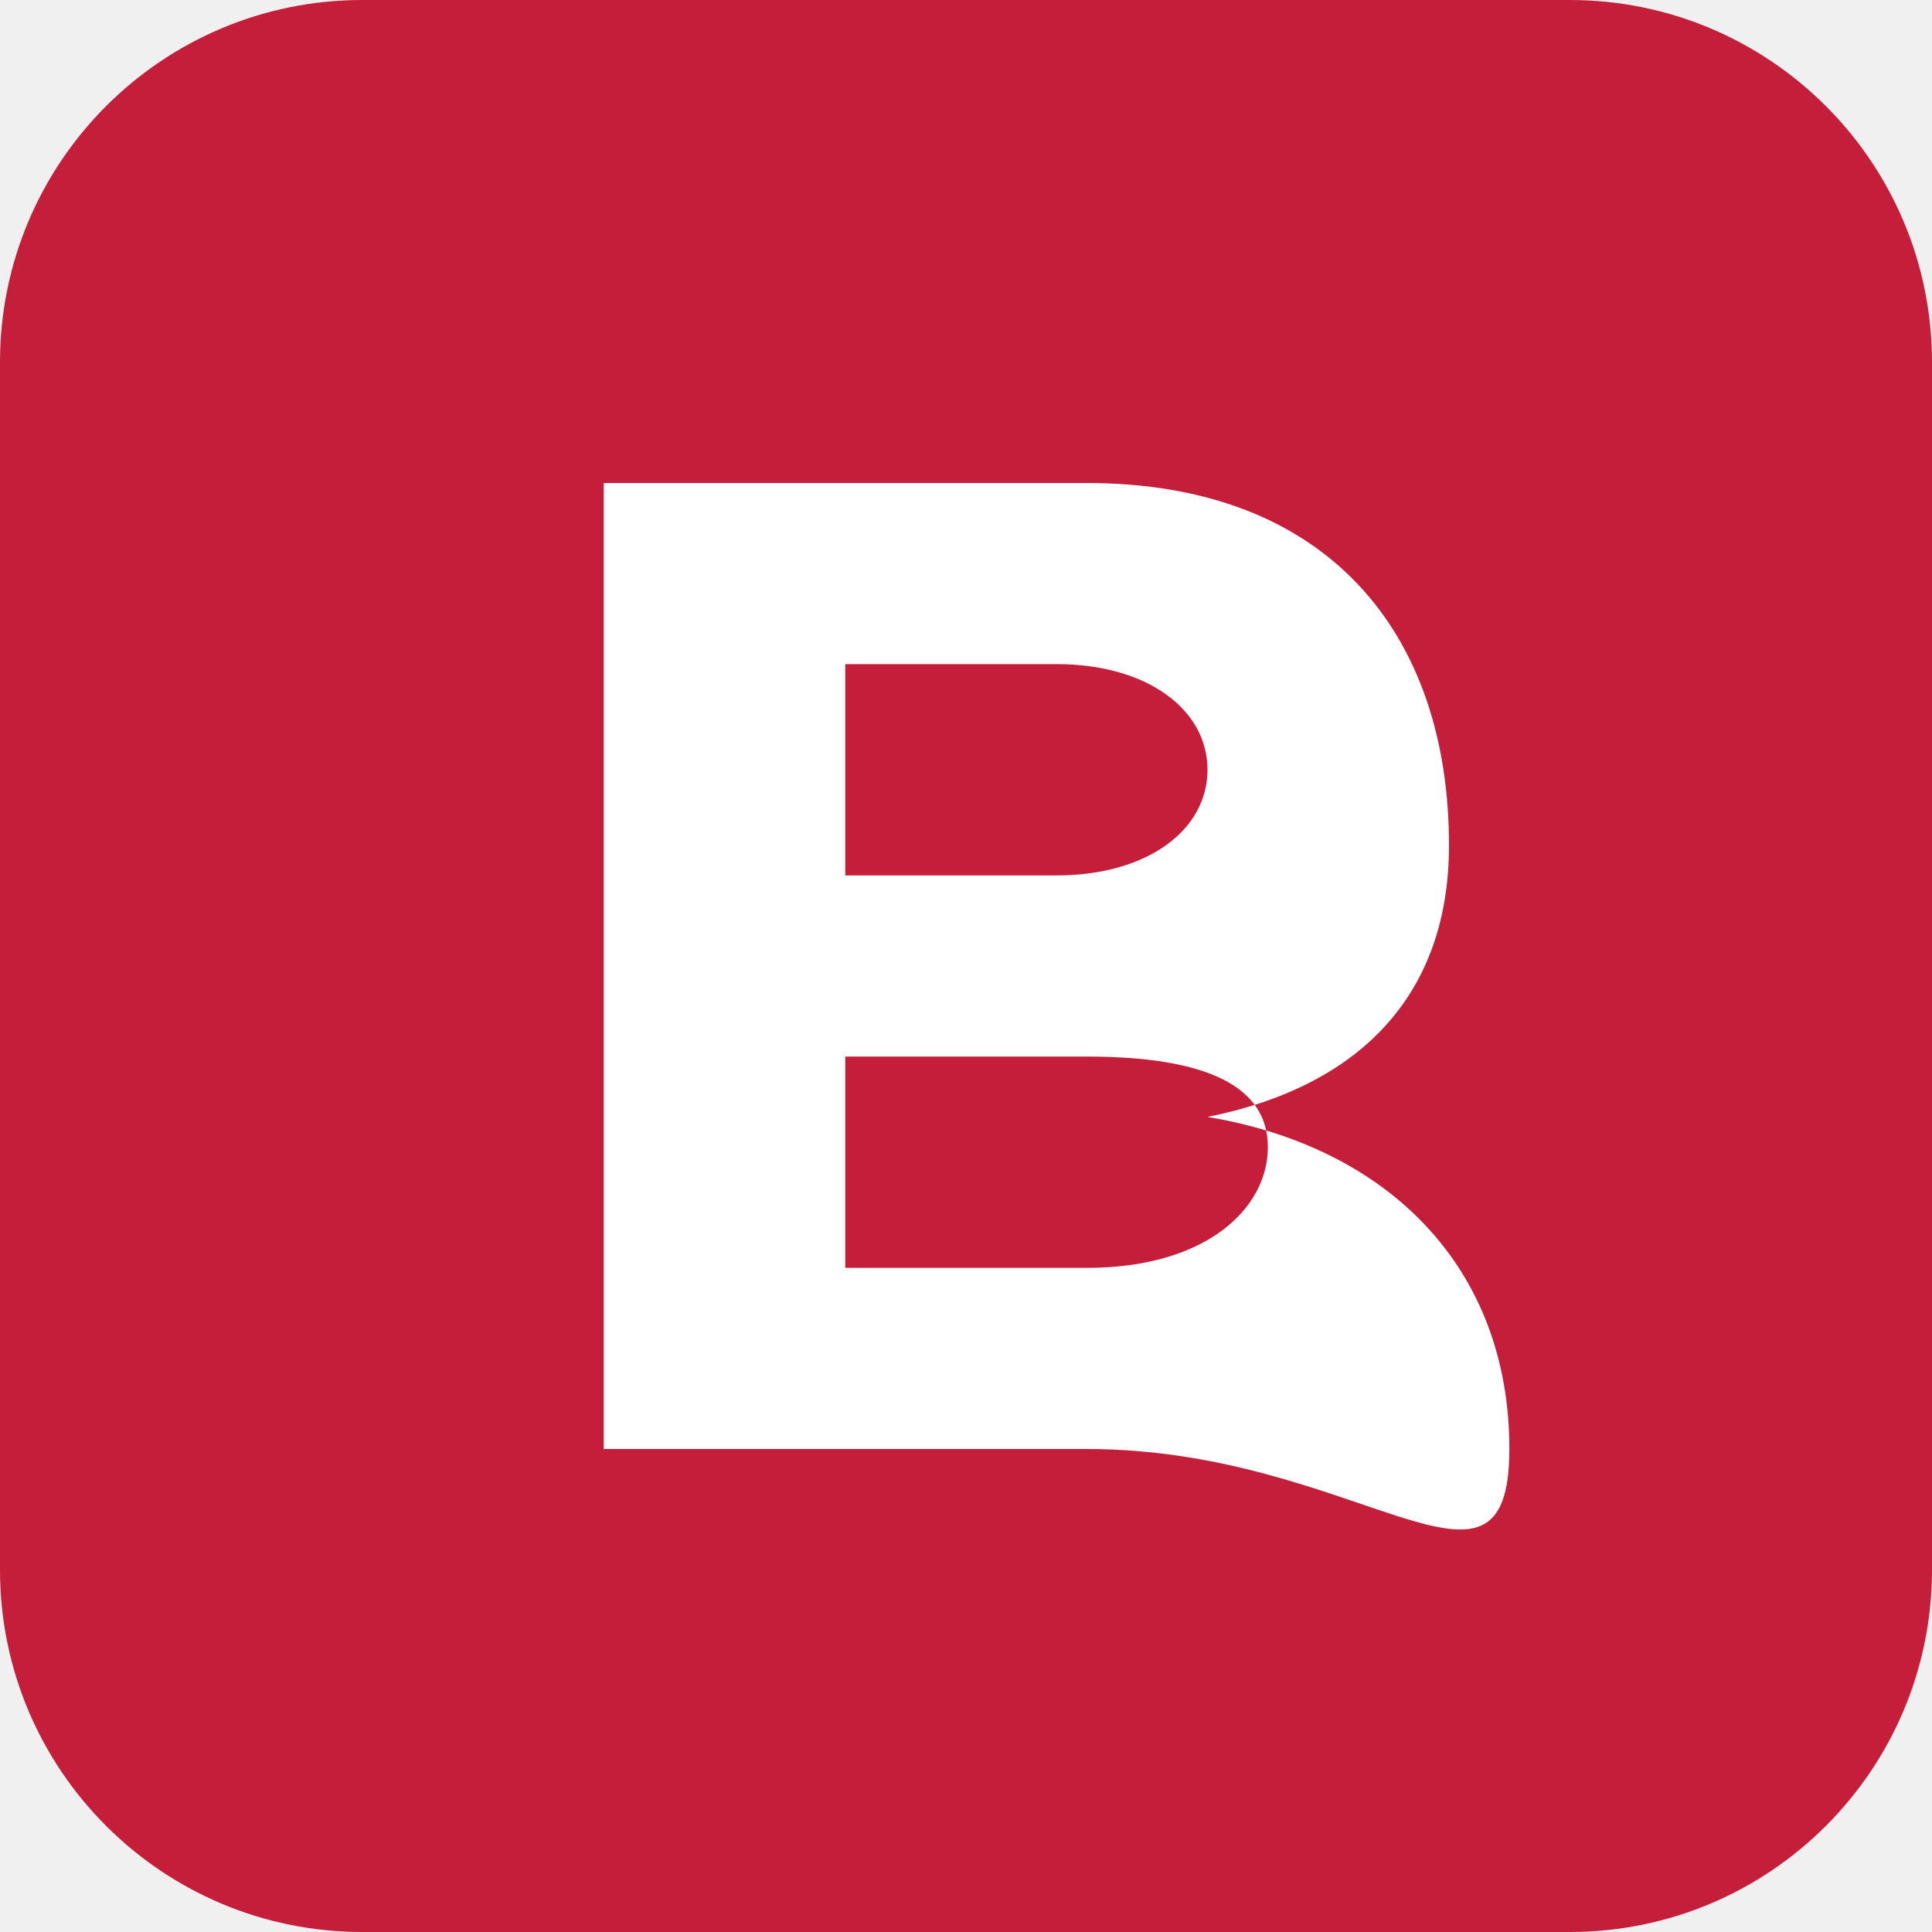
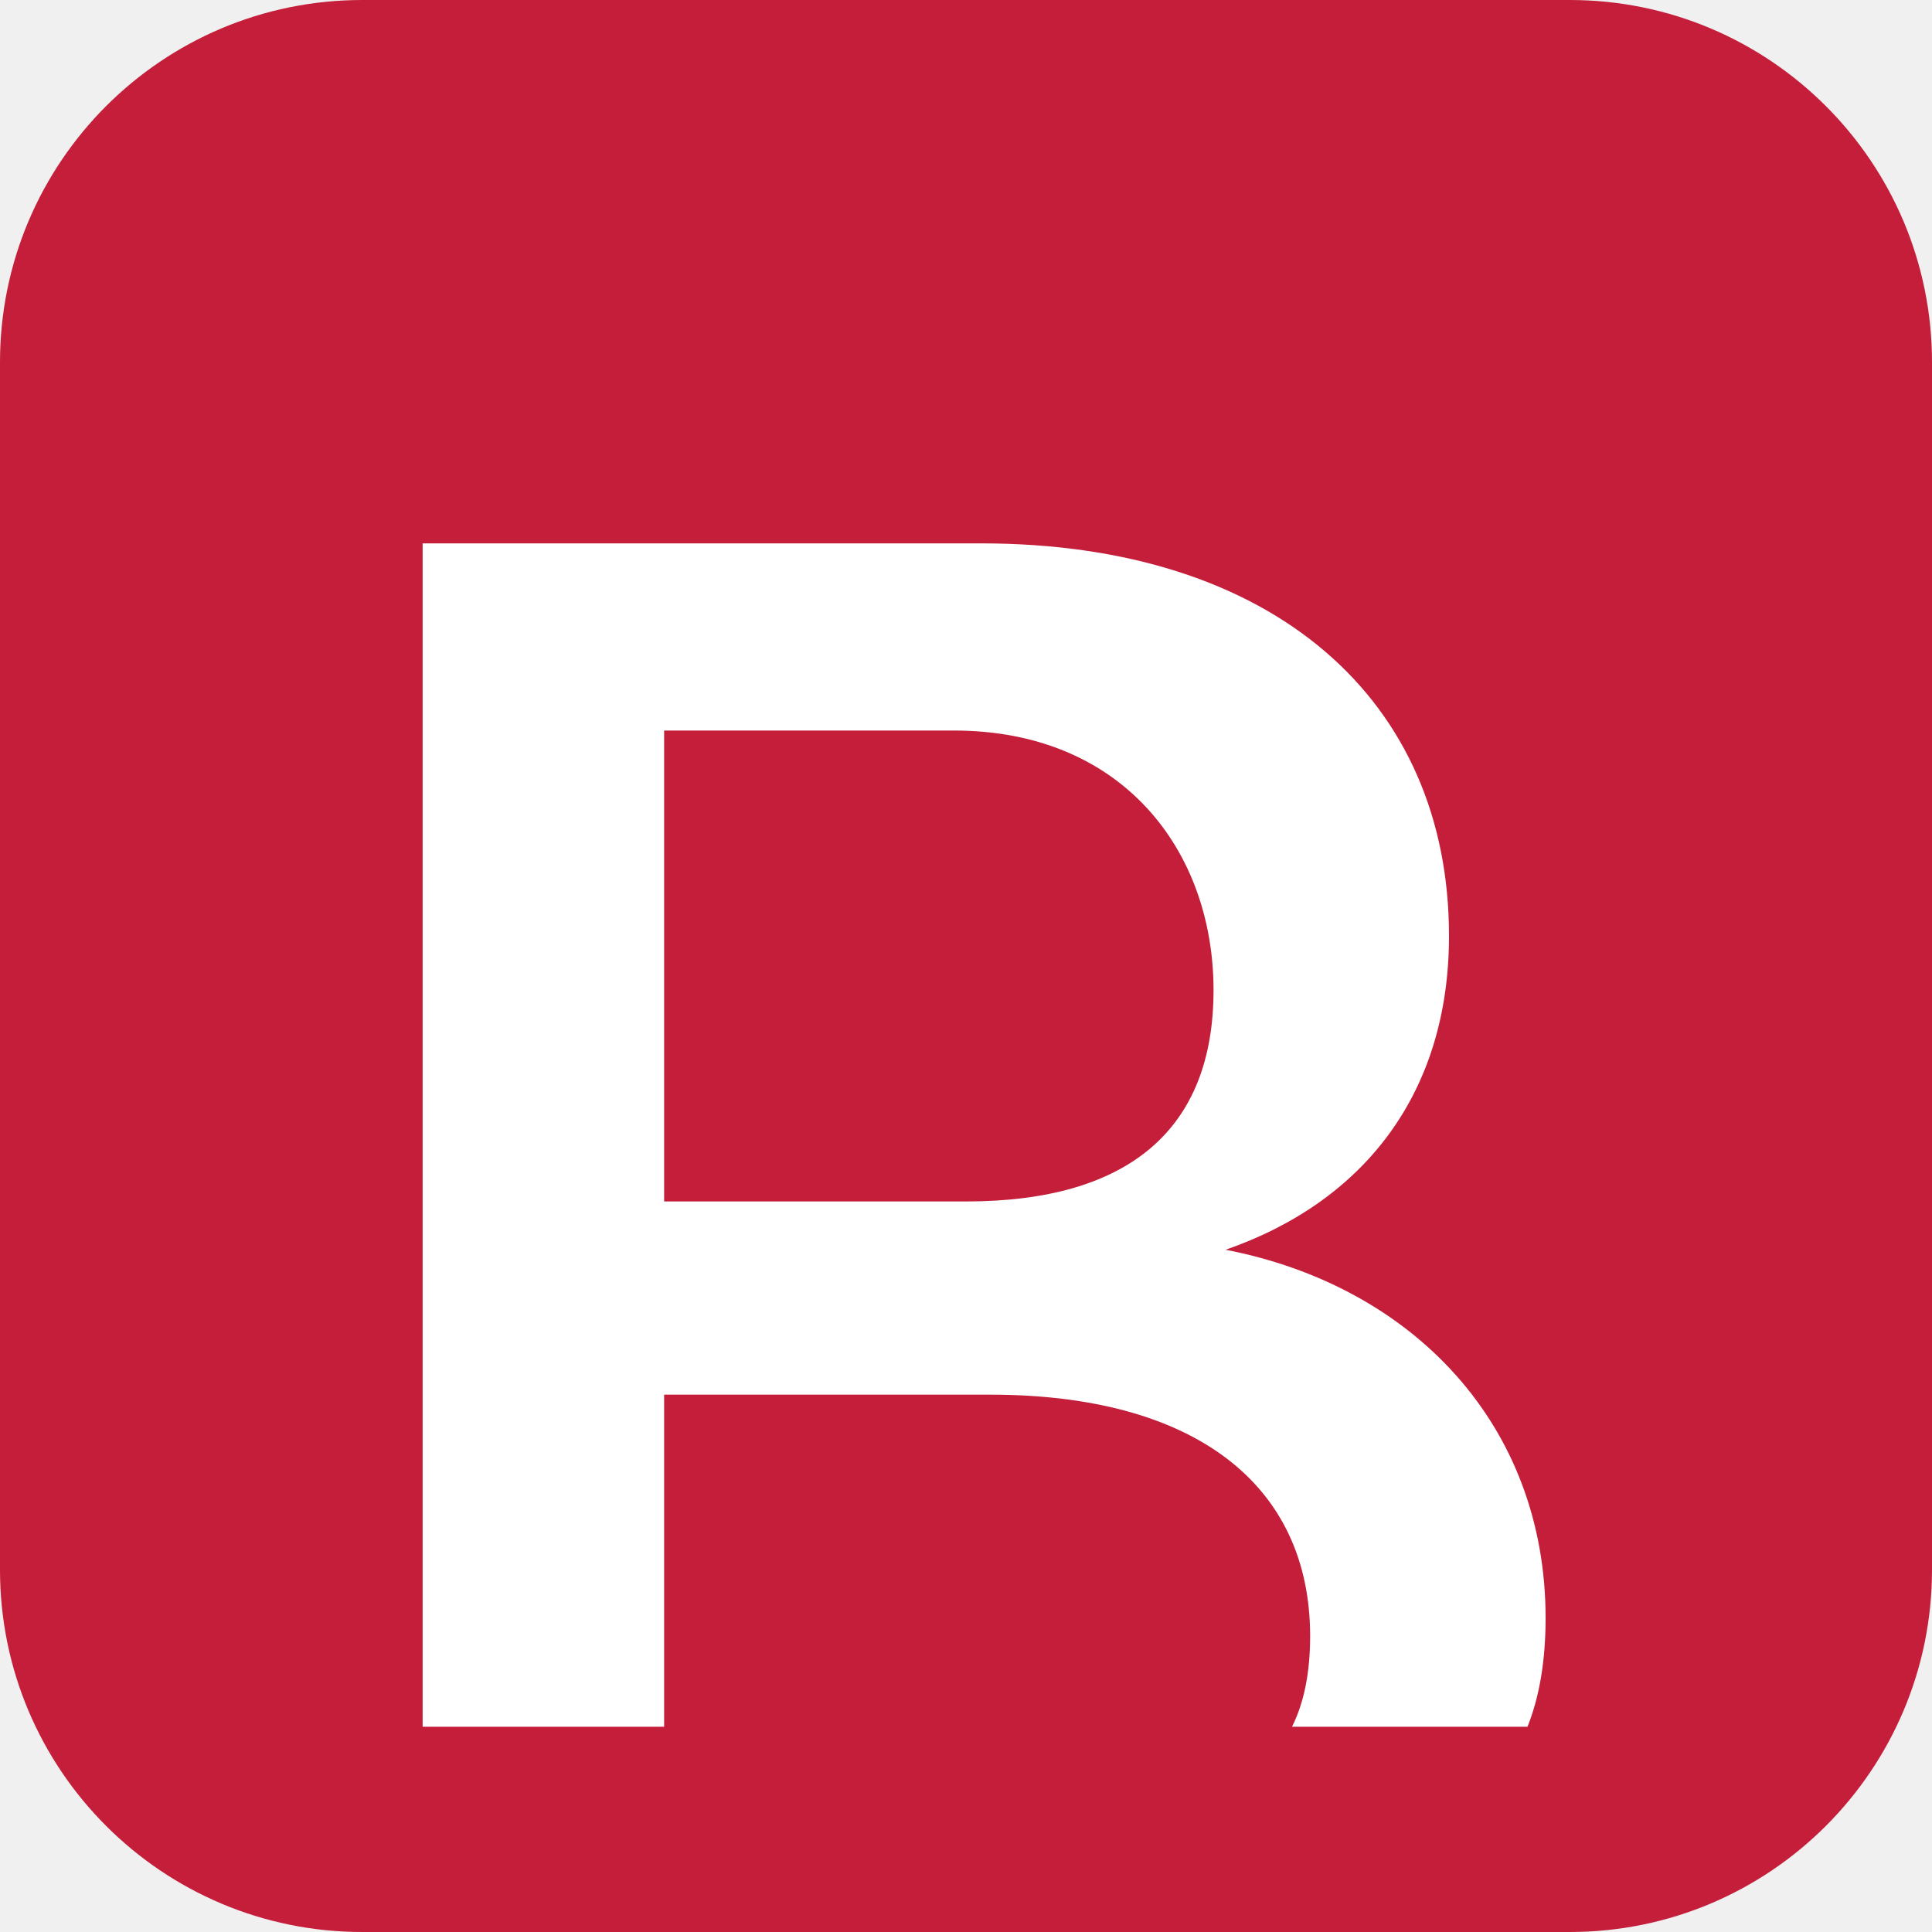
<svg xmlns="http://www.w3.org/2000/svg" viewBox="0 0 64 64" fill="none">
  <rect width="64" height="64" rx="12" fill="#C41E3A" />
-   <path d="M20 16 H36 C44 16 48 21 48 28 C48 33 45 36 40 37 C46 38 50 42 50 48 C50 54 45 48 36 48 H20 V16ZM28 22 V29 H35 C38 29 40 27.5 40 25.5 C40 23.5 38 22 35 22 H28ZM28 35 V42 H36 C40 42 42 40 42 38 C42 36 40 35 36 35 H28Z" fill="#FFFFFF" />
+   <path fill="#FFFFFF" d="M14 18 H32.5 C42.2 18 48 23.2 48 31 C48 36.2 45.2 39.8 40.6 41.4 C46.8 42.6 51.2 47.2 51.2 53.6 C51.2 55 51 56.2 50.6 57.2 H42.8 C43.2 56.4 43.4 55.4 43.4 54.2 C43.4 49.2 39.6 46.2 32.8 46.2 H22 V57.2 H14 V18 Z M22 24.2 V39.8 H32 C37.4 39.8 40.2 37.4 40.2 32.8 C40.2 28.2 37.2 24.2 31.6 24.2 H22 Z" />
</svg>
